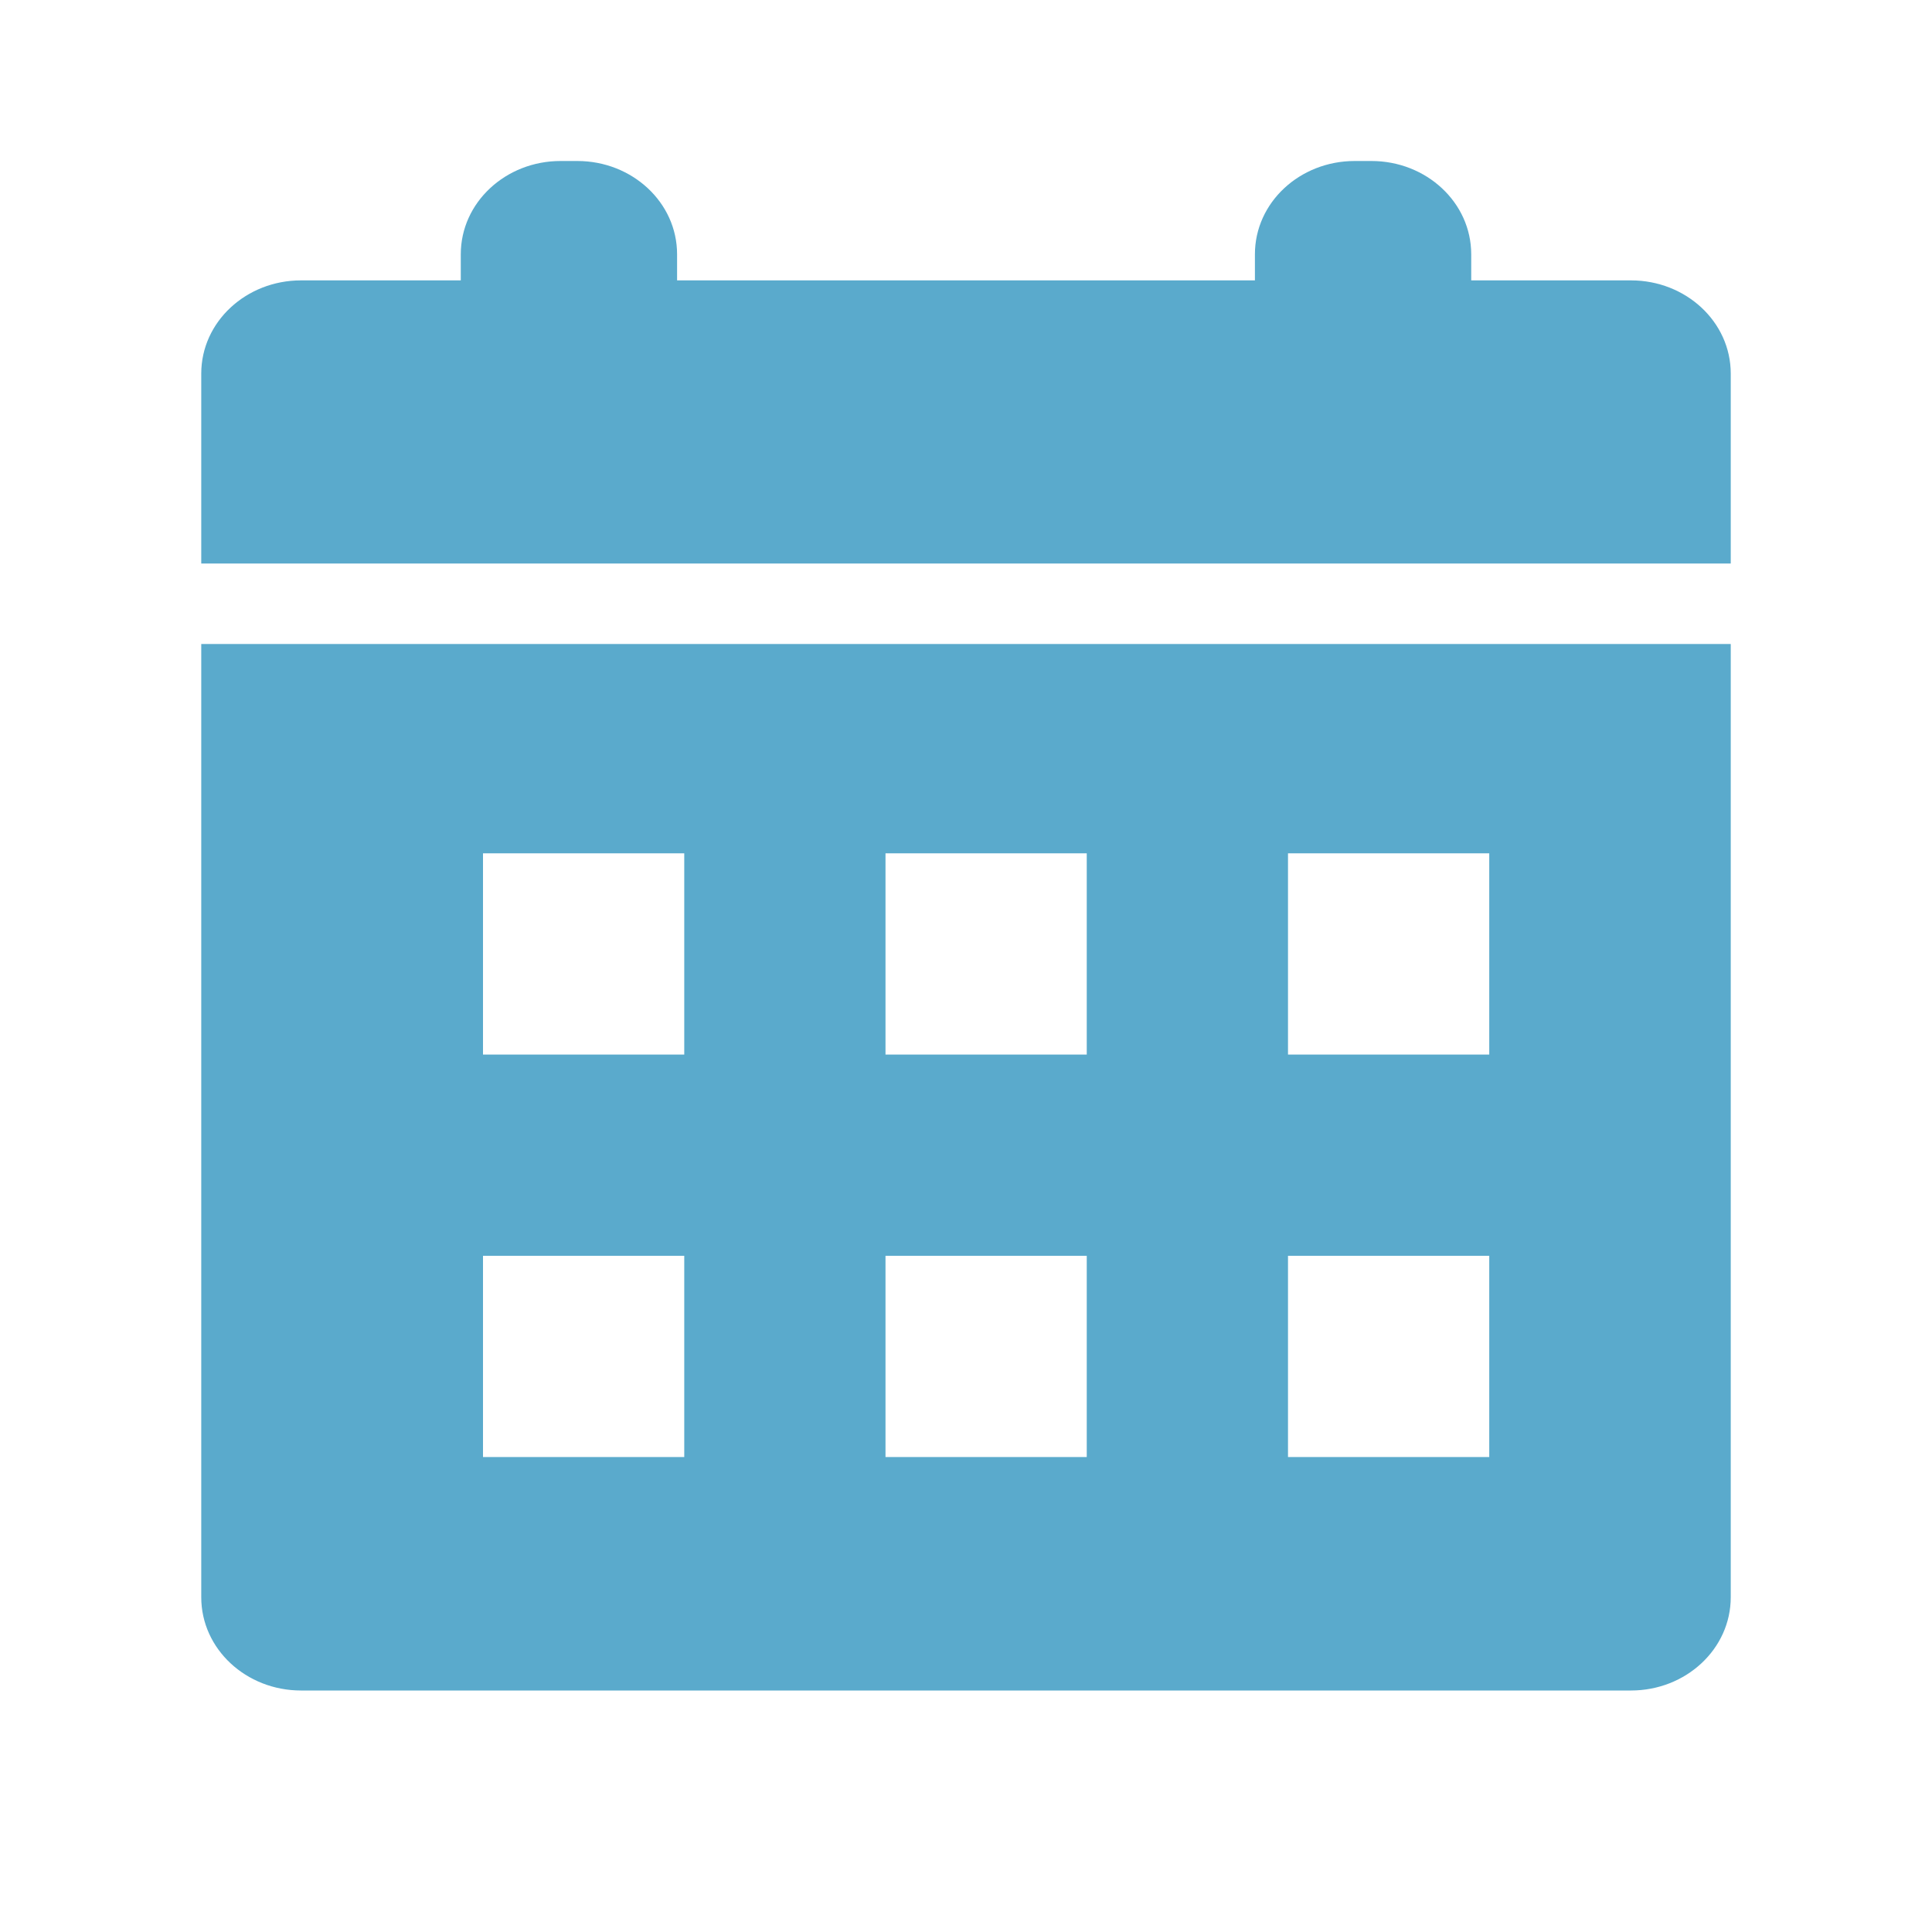
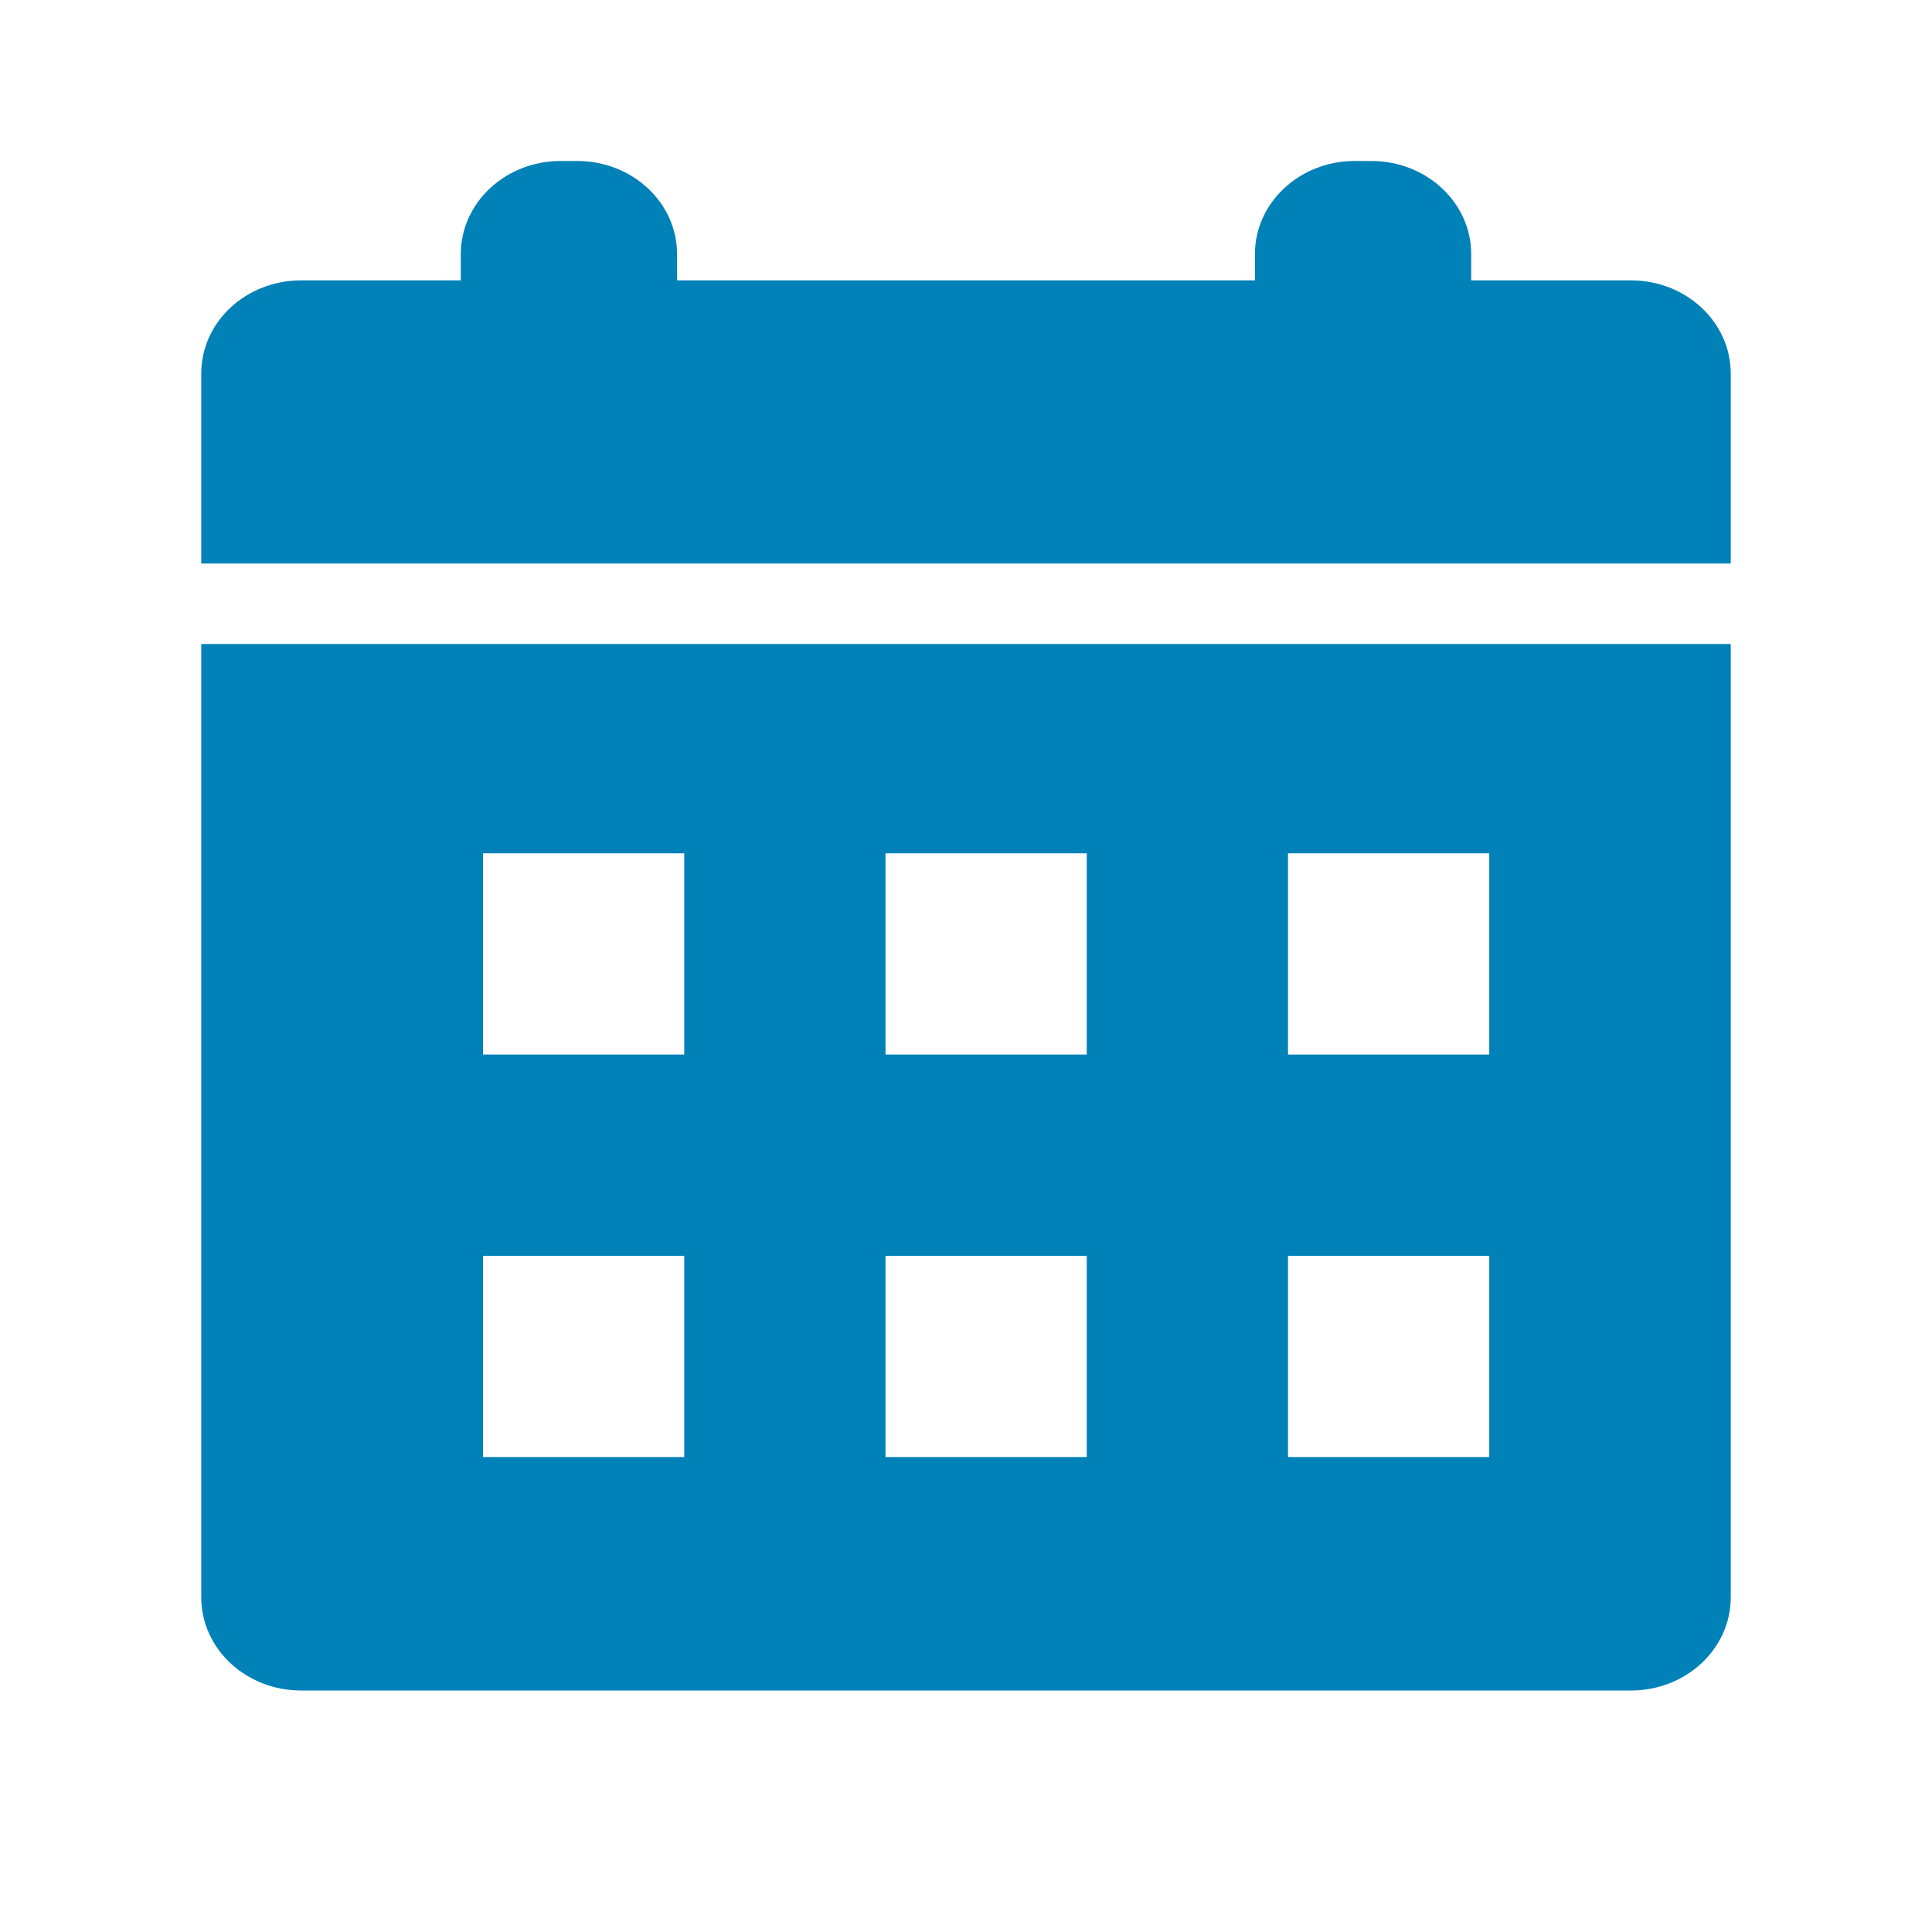
<svg xmlns="http://www.w3.org/2000/svg" width="24" height="24" viewBox="0 0 24 24" fill="none">
-   <path d="M21.5 8V19.841C21.5 20.486 20.941 21 20.261 21H3.739C3.059 21 2.5 20.486 2.5 19.841V8H21.5ZM8.5 15.6H6V18.1H8.5V15.6ZM13.5 15.6H11V18.1H13.5V15.6ZM18.5 15.6H16V18.1H18.5V15.6ZM8.5 10.6H6V13.1H8.5V10.6ZM13.5 10.6H11V13.1H13.5V10.6ZM18.5 10.6H16V13.1H18.5V10.6ZM7.172 2C7.852 2 8.411 2.514 8.411 3.159V3.483H15.589V3.159C15.589 2.514 16.148 2 16.828 2H17.037C17.717 2 18.276 2.514 18.276 3.159V3.483H20.261C20.941 3.483 21.5 3.997 21.5 4.641V7H2.5V4.641C2.5 3.997 3.059 3.483 3.739 3.483H5.724V3.159C5.724 2.514 6.283 2 6.963 2H7.172Z" fill="#5AAACC" />
+   <path d="M21.5 8V19.841C21.5 20.486 20.941 21 20.261 21H3.739C3.059 21 2.5 20.486 2.5 19.841V8H21.5ZM8.5 15.6H6V18.1H8.5V15.6ZM13.5 15.6H11V18.1H13.5V15.6ZM18.5 15.6H16V18.1H18.5V15.6ZM8.5 10.6H6V13.1H8.5V10.6ZM13.5 10.6H11V13.1H13.5V10.6ZM18.5 10.6H16V13.1H18.5V10.6ZM7.172 2C7.852 2 8.411 2.514 8.411 3.159V3.483H15.589V3.159C15.589 2.514 16.148 2 16.828 2H17.037C17.717 2 18.276 2.514 18.276 3.159V3.483H20.261C20.941 3.483 21.5 3.997 21.5 4.641V7H2.5V4.641C2.5 3.997 3.059 3.483 3.739 3.483H5.724V3.159C5.724 2.514 6.283 2 6.963 2H7.172Z" fill="#0081B7" />
</svg>
